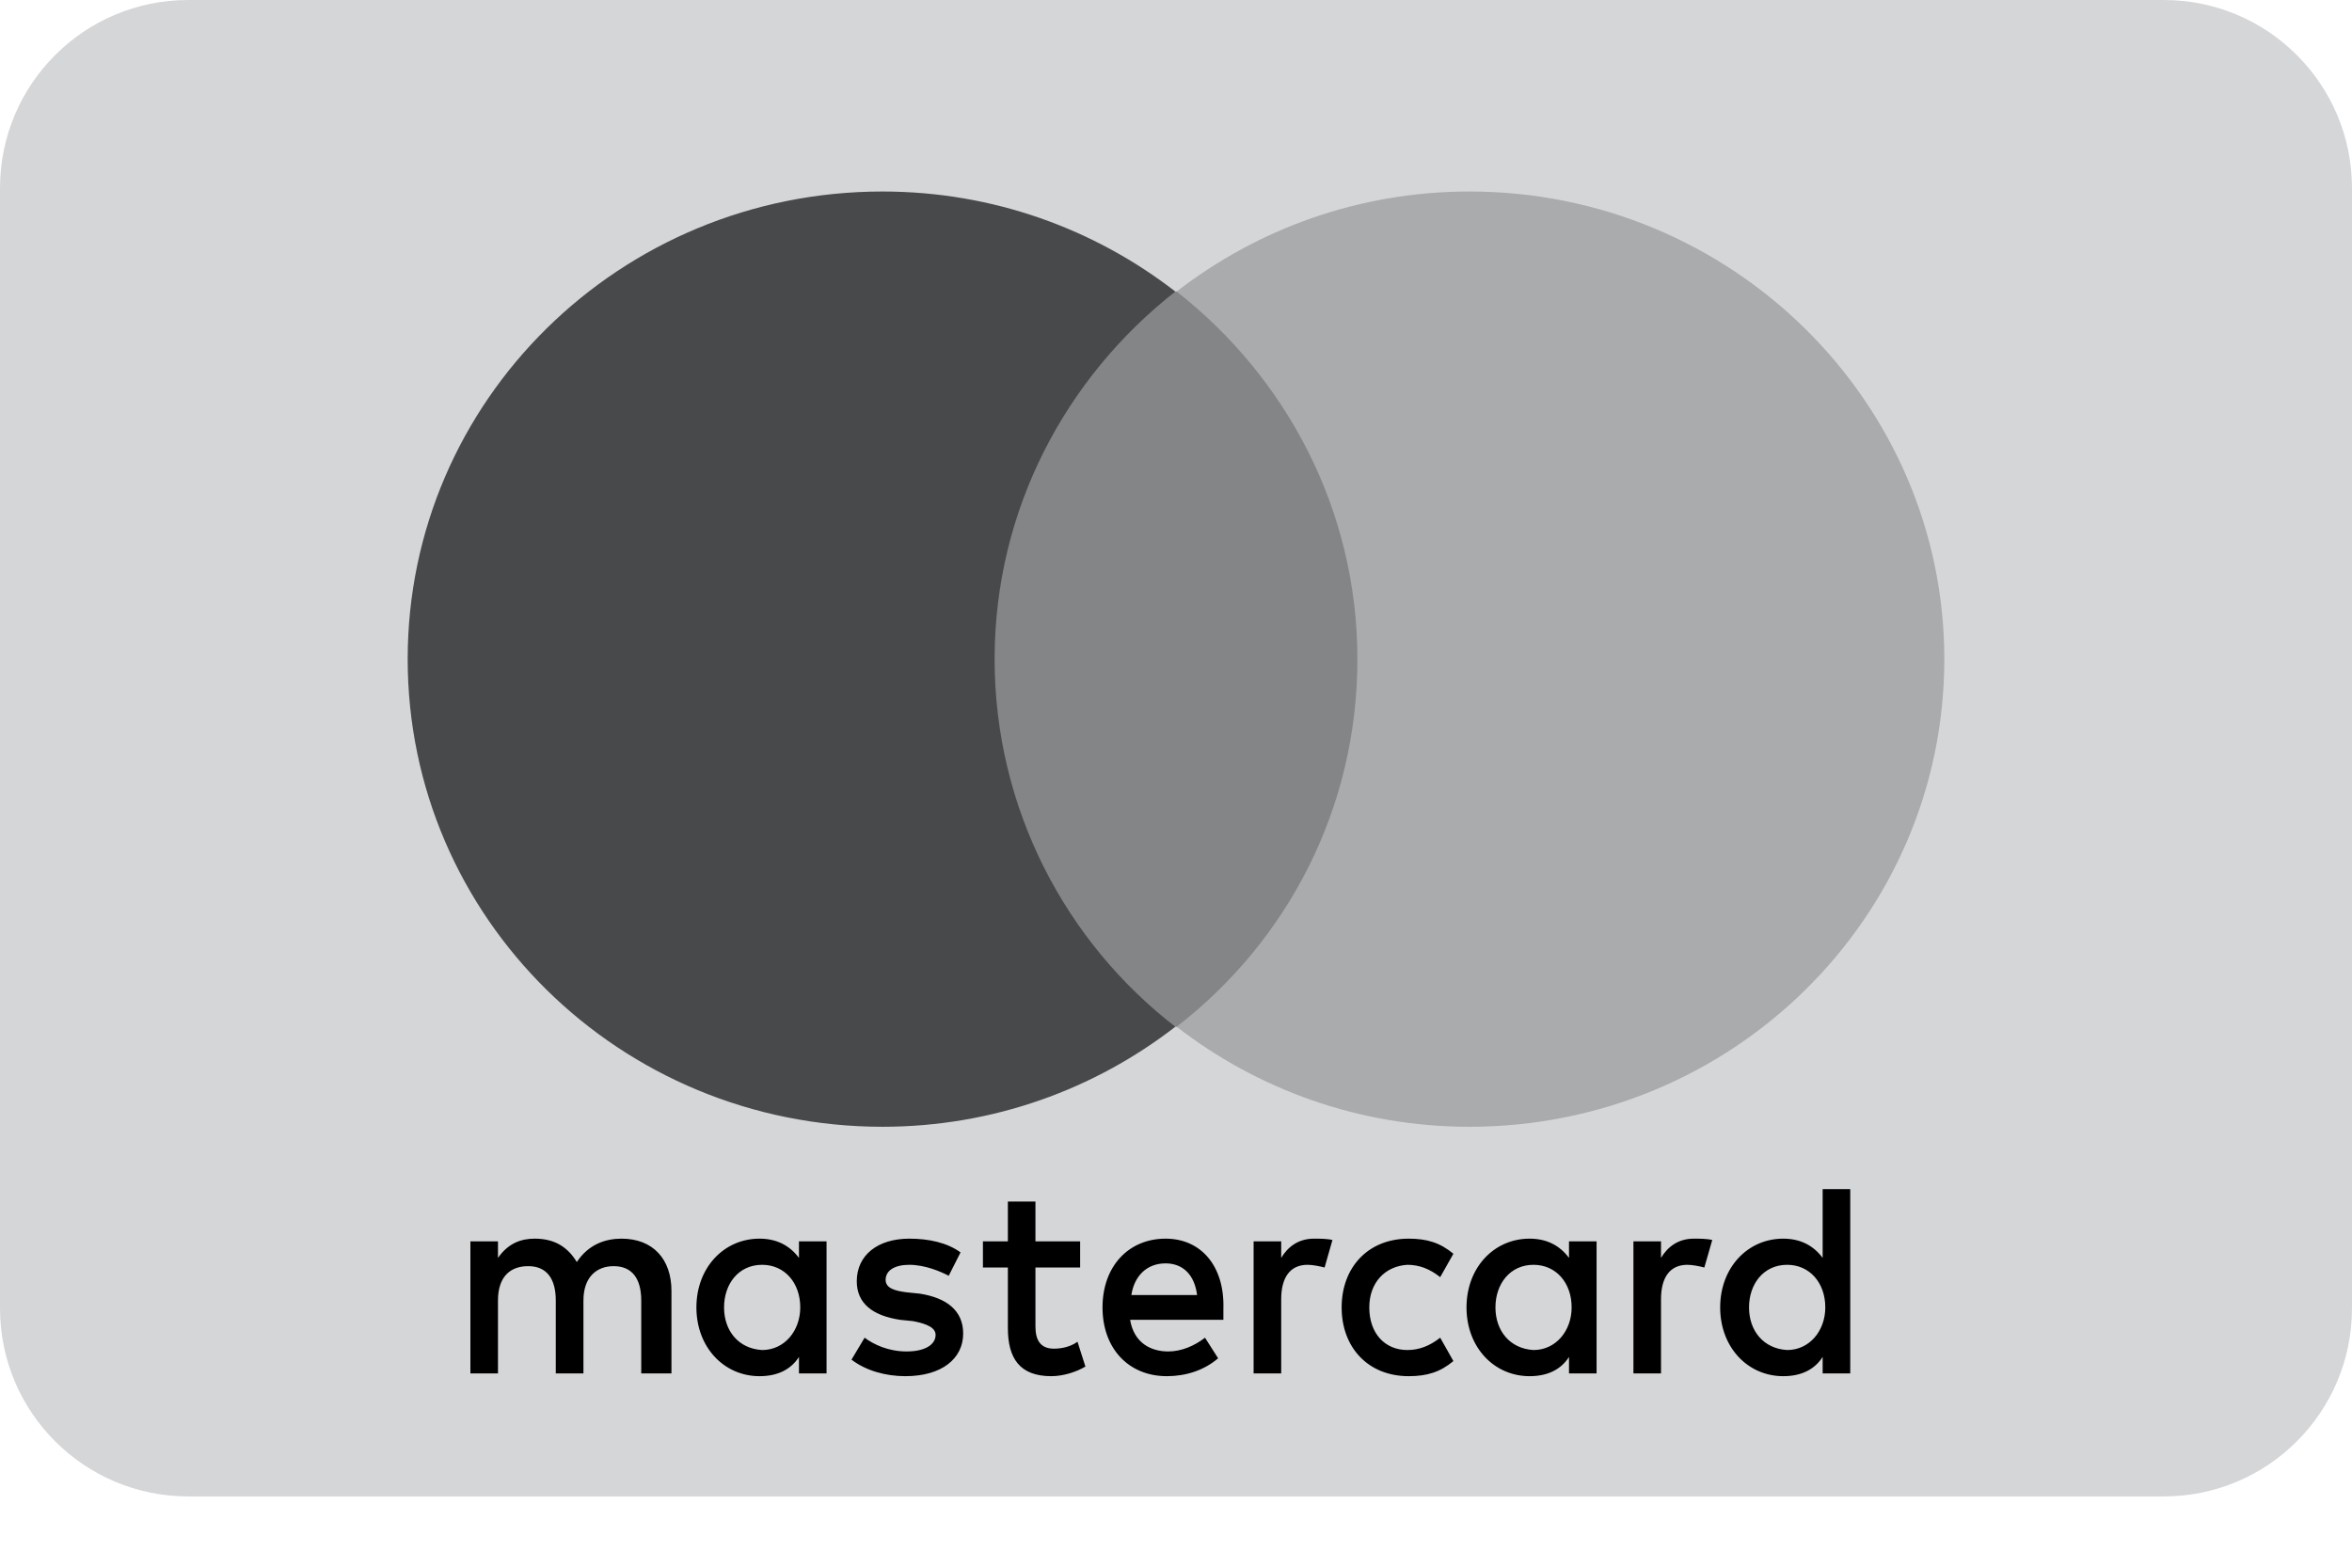
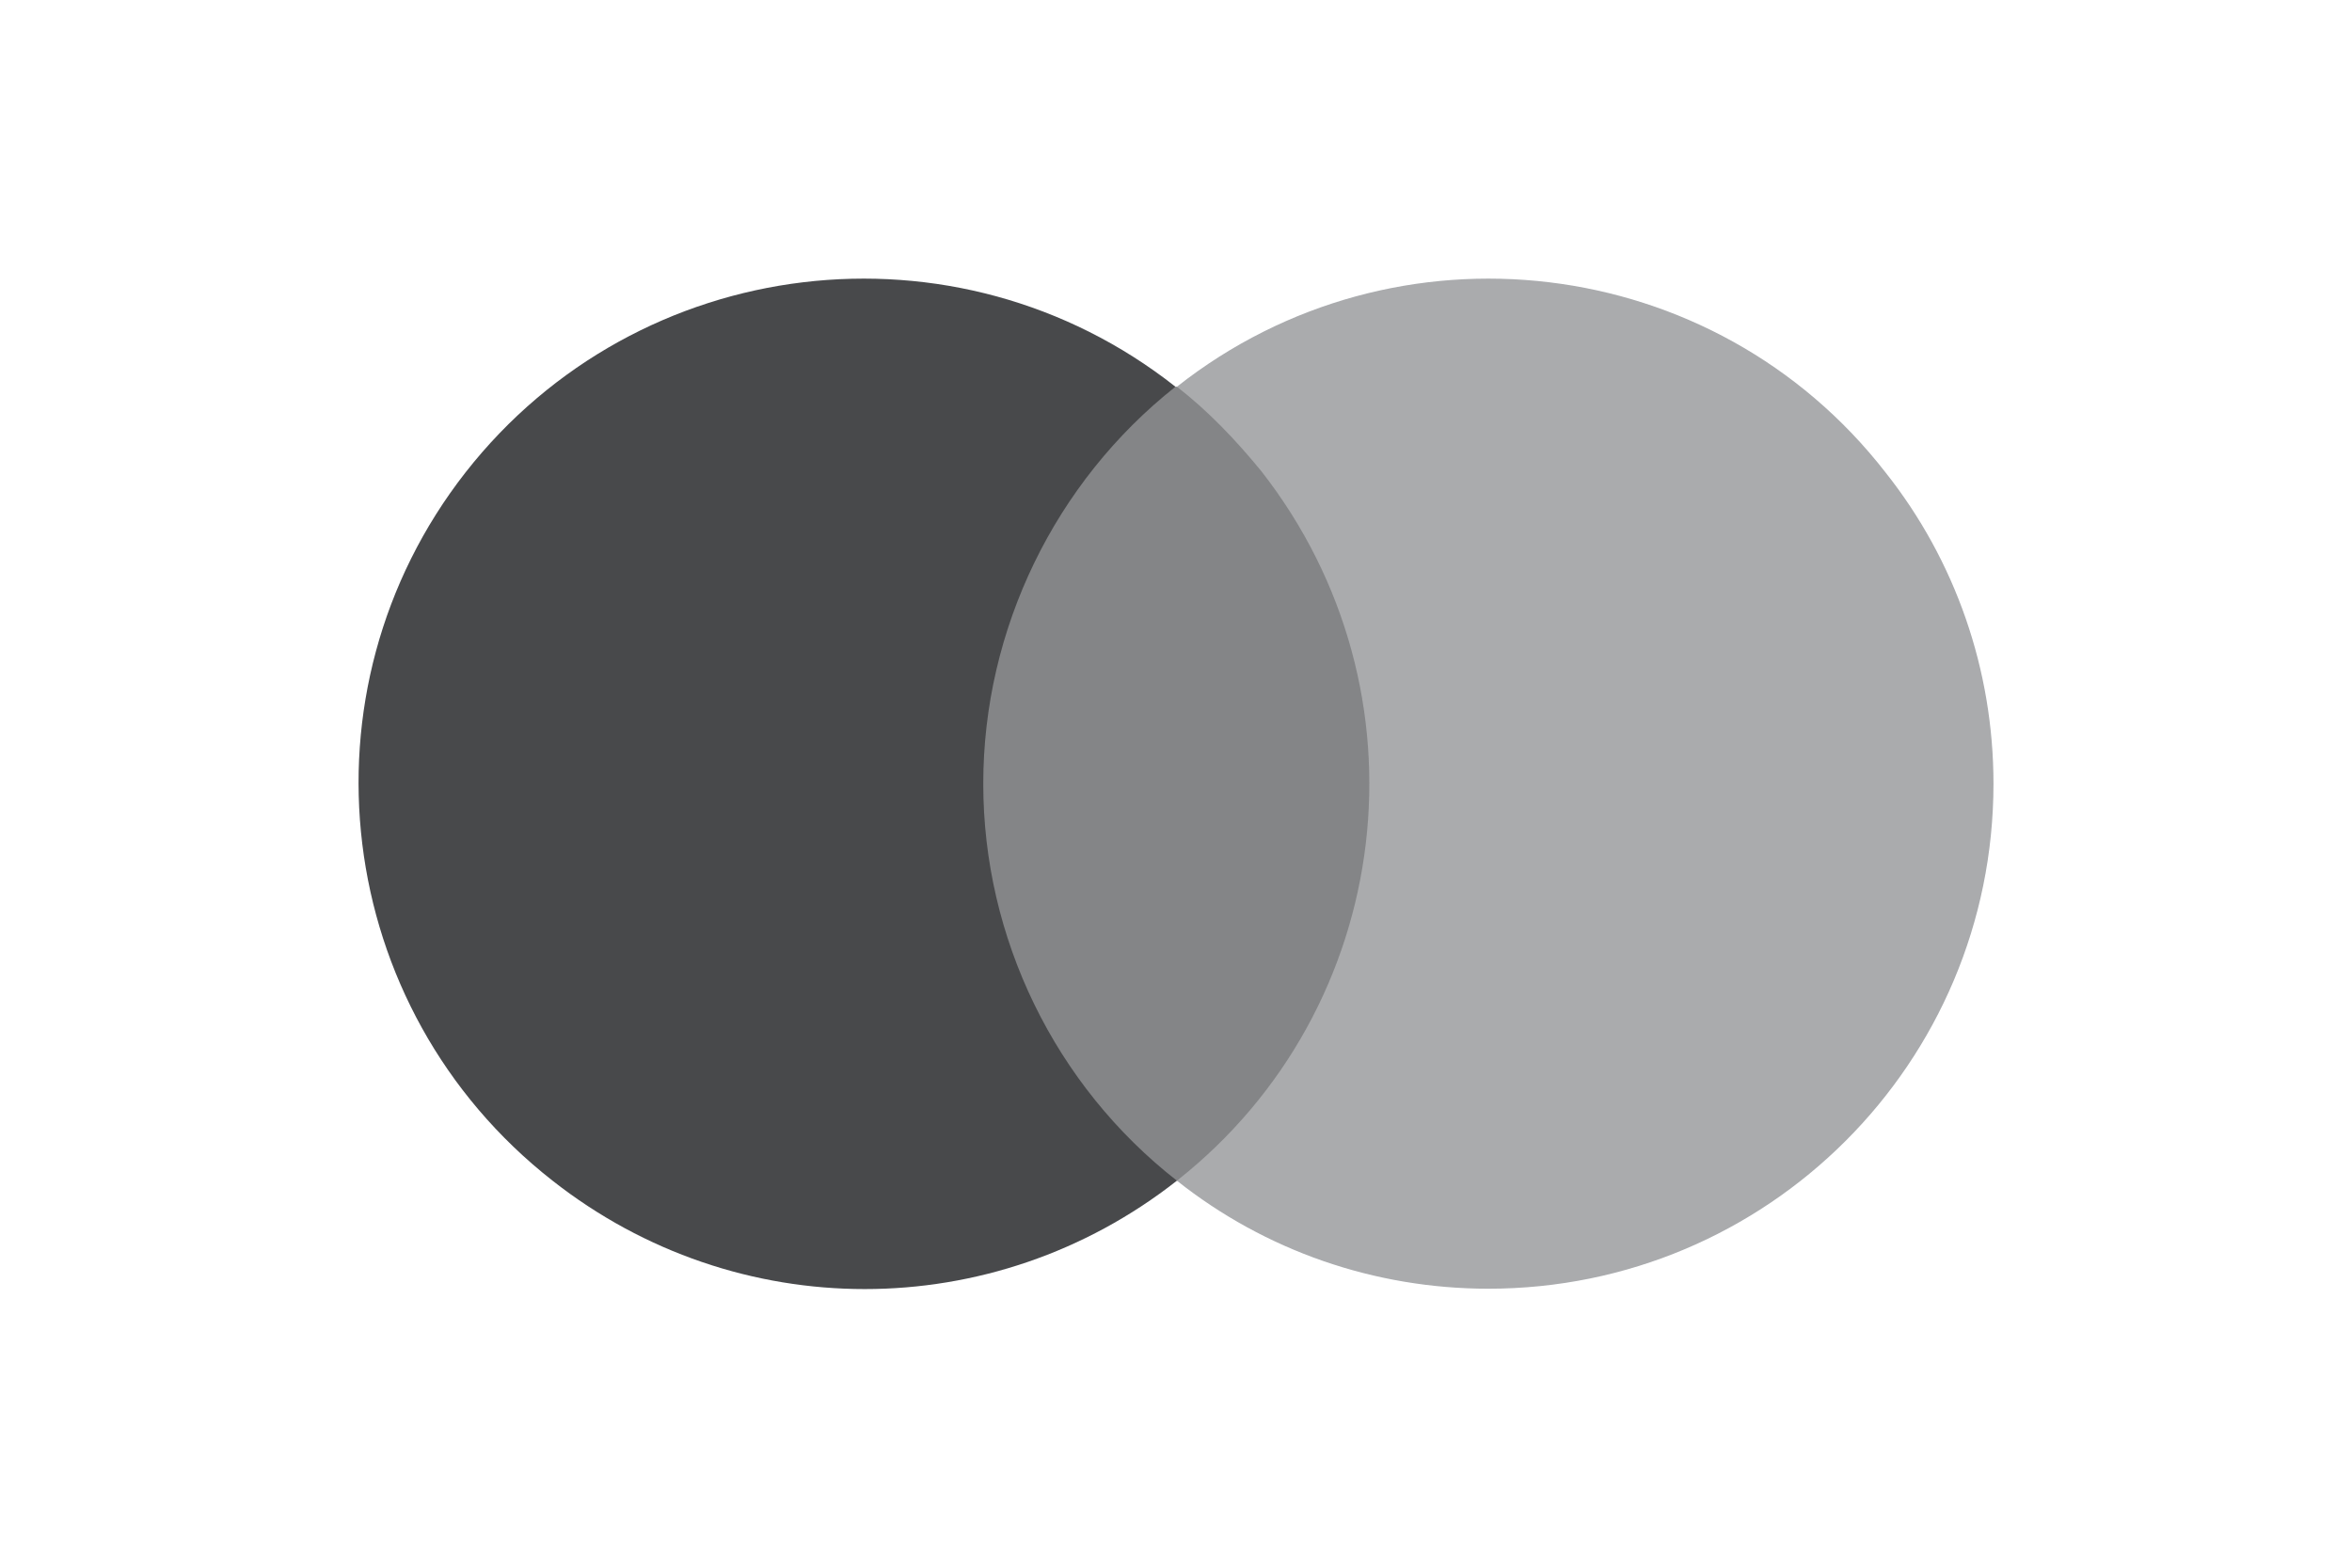
<svg xmlns="http://www.w3.org/2000/svg" width="33px" height="22px" viewBox="0 0 33 22" version="1.1">
  <g id="Page-1" stroke="none" stroke-width="1" fill="none" fill-rule="evenodd">
-     <g id="Mastercard-dark" transform="translate(0, -0)">
-       <rect id="Rectangle-Copy" fill="#D5D6D8" x="0" y="-5.68434189e-14" width="33" height="21" rx="2.64" />
-       <g id="Components/Icons/Cards/Mastercard" transform="translate(5.72, 2.6875)" fill-rule="nonzero">
-         <g id="Mastercard-logo">
-           <g id="g15" transform="translate(0.88, 14)" fill="#000000">
-             <path d="M2.821,2.586 L2.821,1.428 C2.821,0.984 2.563,0.695 2.12,0.695 C1.899,0.695 1.659,0.772 1.493,1.023 C1.364,0.811 1.18,0.695 0.903,0.695 C0.719,0.695 0.535,0.753 0.387,0.965 L0.387,0.733 L0,0.733 L0,2.586 L0.387,2.586 L0.387,1.563 C0.387,1.235 0.553,1.081 0.811,1.081 C1.069,1.081 1.198,1.255 1.198,1.563 L1.198,2.586 L1.586,2.586 L1.586,1.563 C1.586,1.235 1.77,1.081 2.01,1.081 C2.268,1.081 2.397,1.255 2.397,1.563 L2.397,2.586 L2.821,2.586 L2.821,2.586 Z M8.555,0.733 L7.928,0.733 L7.928,0.174 L7.541,0.174 L7.541,0.733 L7.191,0.733 L7.191,1.1 L7.541,1.1 L7.541,1.949 C7.541,2.374 7.707,2.625 8.15,2.625 C8.316,2.625 8.5,2.567 8.629,2.49 L8.518,2.142 C8.408,2.22 8.279,2.239 8.187,2.239 C8.002,2.239 7.928,2.123 7.928,1.93 L7.928,1.1 L8.555,1.1 L8.555,0.733 L8.555,0.733 Z M11.837,0.695 C11.616,0.695 11.468,0.811 11.376,0.965 L11.376,0.733 L10.989,0.733 L10.989,2.586 L11.376,2.586 L11.376,1.544 C11.376,1.235 11.505,1.062 11.745,1.062 C11.819,1.062 11.911,1.081 11.985,1.1 L12.095,0.714 C12.022,0.695 11.911,0.695 11.837,0.695 L11.837,0.695 L11.837,0.695 Z M6.877,0.888 C6.693,0.753 6.435,0.695 6.158,0.695 C5.716,0.695 5.421,0.926 5.421,1.293 C5.421,1.602 5.642,1.776 6.029,1.834 L6.214,1.853 C6.416,1.892 6.527,1.949 6.527,2.046 C6.527,2.181 6.38,2.278 6.121,2.278 C5.863,2.278 5.66,2.181 5.531,2.085 L5.347,2.393 C5.55,2.548 5.826,2.625 6.103,2.625 C6.619,2.625 6.914,2.374 6.914,2.027 C6.914,1.699 6.675,1.525 6.306,1.467 L6.121,1.448 C5.956,1.428 5.826,1.39 5.826,1.274 C5.826,1.139 5.956,1.062 6.158,1.062 C6.38,1.062 6.601,1.158 6.711,1.216 L6.877,0.888 L6.877,0.888 Z M17.166,0.695 C16.945,0.695 16.797,0.811 16.705,0.965 L16.705,0.733 L16.318,0.733 L16.318,2.586 L16.705,2.586 L16.705,1.544 C16.705,1.235 16.834,1.062 17.074,1.062 C17.147,1.062 17.24,1.081 17.313,1.1 L17.424,0.714 C17.35,0.695 17.24,0.695 17.166,0.695 L17.166,0.695 L17.166,0.695 Z M12.224,1.66 C12.224,2.22 12.593,2.625 13.165,2.625 C13.423,2.625 13.607,2.567 13.792,2.413 L13.607,2.085 C13.46,2.2 13.312,2.258 13.146,2.258 C12.833,2.258 12.612,2.027 12.612,1.66 C12.612,1.312 12.833,1.081 13.146,1.062 C13.312,1.062 13.46,1.119 13.607,1.235 L13.792,0.907 C13.607,0.753 13.423,0.695 13.165,0.695 C12.593,0.695 12.224,1.1 12.224,1.66 L12.224,1.66 L12.224,1.66 Z M15.801,1.66 L15.801,0.733 L15.414,0.733 L15.414,0.965 C15.285,0.791 15.101,0.695 14.861,0.695 C14.363,0.695 13.976,1.1 13.976,1.66 C13.976,2.22 14.363,2.625 14.861,2.625 C15.119,2.625 15.304,2.528 15.414,2.355 L15.414,2.586 L15.801,2.586 L15.801,1.66 Z M14.382,1.66 C14.382,1.332 14.585,1.062 14.916,1.062 C15.23,1.062 15.451,1.312 15.451,1.66 C15.451,1.988 15.23,2.258 14.916,2.258 C14.585,2.239 14.382,1.988 14.382,1.66 L14.382,1.66 Z M9.754,0.695 C9.237,0.695 8.869,1.081 8.869,1.66 C8.869,2.239 9.237,2.625 9.772,2.625 C10.03,2.625 10.288,2.548 10.491,2.374 L10.307,2.085 C10.159,2.2 9.975,2.278 9.791,2.278 C9.551,2.278 9.311,2.162 9.256,1.834 L10.565,1.834 C10.565,1.776 10.565,1.737 10.565,1.679 C10.583,1.081 10.252,0.695 9.754,0.695 L9.754,0.695 L9.754,0.695 Z M9.754,1.042 C9.993,1.042 10.159,1.197 10.196,1.486 L9.274,1.486 C9.311,1.235 9.477,1.042 9.754,1.042 L9.754,1.042 Z M19.36,1.66 L19.36,0 L18.973,0 L18.973,0.965 C18.844,0.791 18.659,0.695 18.42,0.695 C17.922,0.695 17.535,1.1 17.535,1.66 C17.535,2.22 17.922,2.625 18.42,2.625 C18.678,2.625 18.862,2.528 18.973,2.355 L18.973,2.586 L19.36,2.586 L19.36,1.66 Z M17.94,1.66 C17.94,1.332 18.143,1.062 18.475,1.062 C18.788,1.062 19.01,1.312 19.01,1.66 C19.01,1.988 18.788,2.258 18.475,2.258 C18.143,2.239 17.94,1.988 17.94,1.66 L17.94,1.66 Z M4.997,1.66 L4.997,0.733 L4.61,0.733 L4.61,0.965 C4.48,0.791 4.296,0.695 4.056,0.695 C3.559,0.695 3.171,1.1 3.171,1.66 C3.171,2.22 3.559,2.625 4.056,2.625 C4.315,2.625 4.499,2.528 4.61,2.355 L4.61,2.586 L4.997,2.586 L4.997,1.66 Z M3.559,1.66 C3.559,1.332 3.761,1.062 4.093,1.062 C4.407,1.062 4.628,1.312 4.628,1.66 C4.628,1.988 4.407,2.258 4.093,2.258 C3.761,2.239 3.559,1.988 3.559,1.66 Z" id="XMLID_1775_" />
-           </g>
-           <g id="XMLID_328_">
-             <rect id="rect19" fill="#FF5F00" x="7.865" y="1.404" width="5.83" height="10.318" />
-             <path d="M8.235,6.562 C8.235,4.466 9.235,2.607 10.771,1.404 C9.642,0.529 8.217,0 6.662,0 C2.98,0 0,2.935 0,6.562 C0,10.19 2.98,13.125 6.662,13.125 C8.217,13.125 9.642,12.596 10.771,11.721 C9.235,10.536 8.235,8.659 8.235,6.562 Z" id="XMLID_330_" fill="#EB001B" />
-             <path d="M21.56,6.562 C21.56,10.19 18.58,13.125 14.898,13.125 C13.343,13.125 11.918,12.596 10.789,11.721 C12.344,10.518 13.325,8.659 13.325,6.562 C13.325,4.466 12.325,2.607 10.789,1.404 C11.918,0.529 13.343,0 14.898,0 C18.58,0 21.56,2.953 21.56,6.562 Z" id="path22" fill="#F79E1B" />
+     <g id="Frise-dark" transform="translate(-37, 0)">
+       <g id="Mastercard-dark" transform="translate(37, 0)">
+         <rect id="Rectangle-Copy" fill="#D5D6D8" style="mix-blend-mode: color;" x="0" y="0" width="33" height="22" rx="2" />
+         <g id="ma_symbol" transform="translate(5.0307, 3.9101)" fill-rule="nonzero">
+           <g id="Group">
+             <rect id="Rectangle" fill="#FF5F00" x="8.372" y="1.517" width="6.201" height="11.142" />
+             <path d="M8.765,7.088 C8.765,4.923 9.769,2.856 11.462,1.517 C8.391,-0.904 3.923,-0.372 1.502,2.718 C-0.9,5.789 -0.369,10.238 2.722,12.659 C5.301,14.687 8.903,14.687 11.482,12.659 C9.769,11.321 8.765,9.254 8.765,7.088 Z" id="Path" fill="#EB001B" />
+             <path d="M22.939,7.088 C22.939,11.006 19.769,14.175 15.852,14.175 C14.257,14.175 12.722,13.643 11.482,12.659 C14.553,10.238 15.084,5.789 12.663,2.698 C12.309,2.265 11.915,1.852 11.482,1.517 C14.553,-0.904 19.021,-0.372 21.423,2.718 C22.407,3.958 22.939,5.494 22.939,7.088 Z" id="Path" fill="#F79E1B" />
          </g>
        </g>
+         <rect id="Rectangle" fill="#D5D6D8" style="mix-blend-mode: color;" x="0" y="5.68434189e-14" width="33" height="22" rx="2" />
      </g>
-       <rect id="Rectangle-Copy" fill="#D5D6D8" style="mix-blend-mode: color;" x="0" y="0" width="33" height="22" rx="2" />
    </g>
  </g>
</svg>
